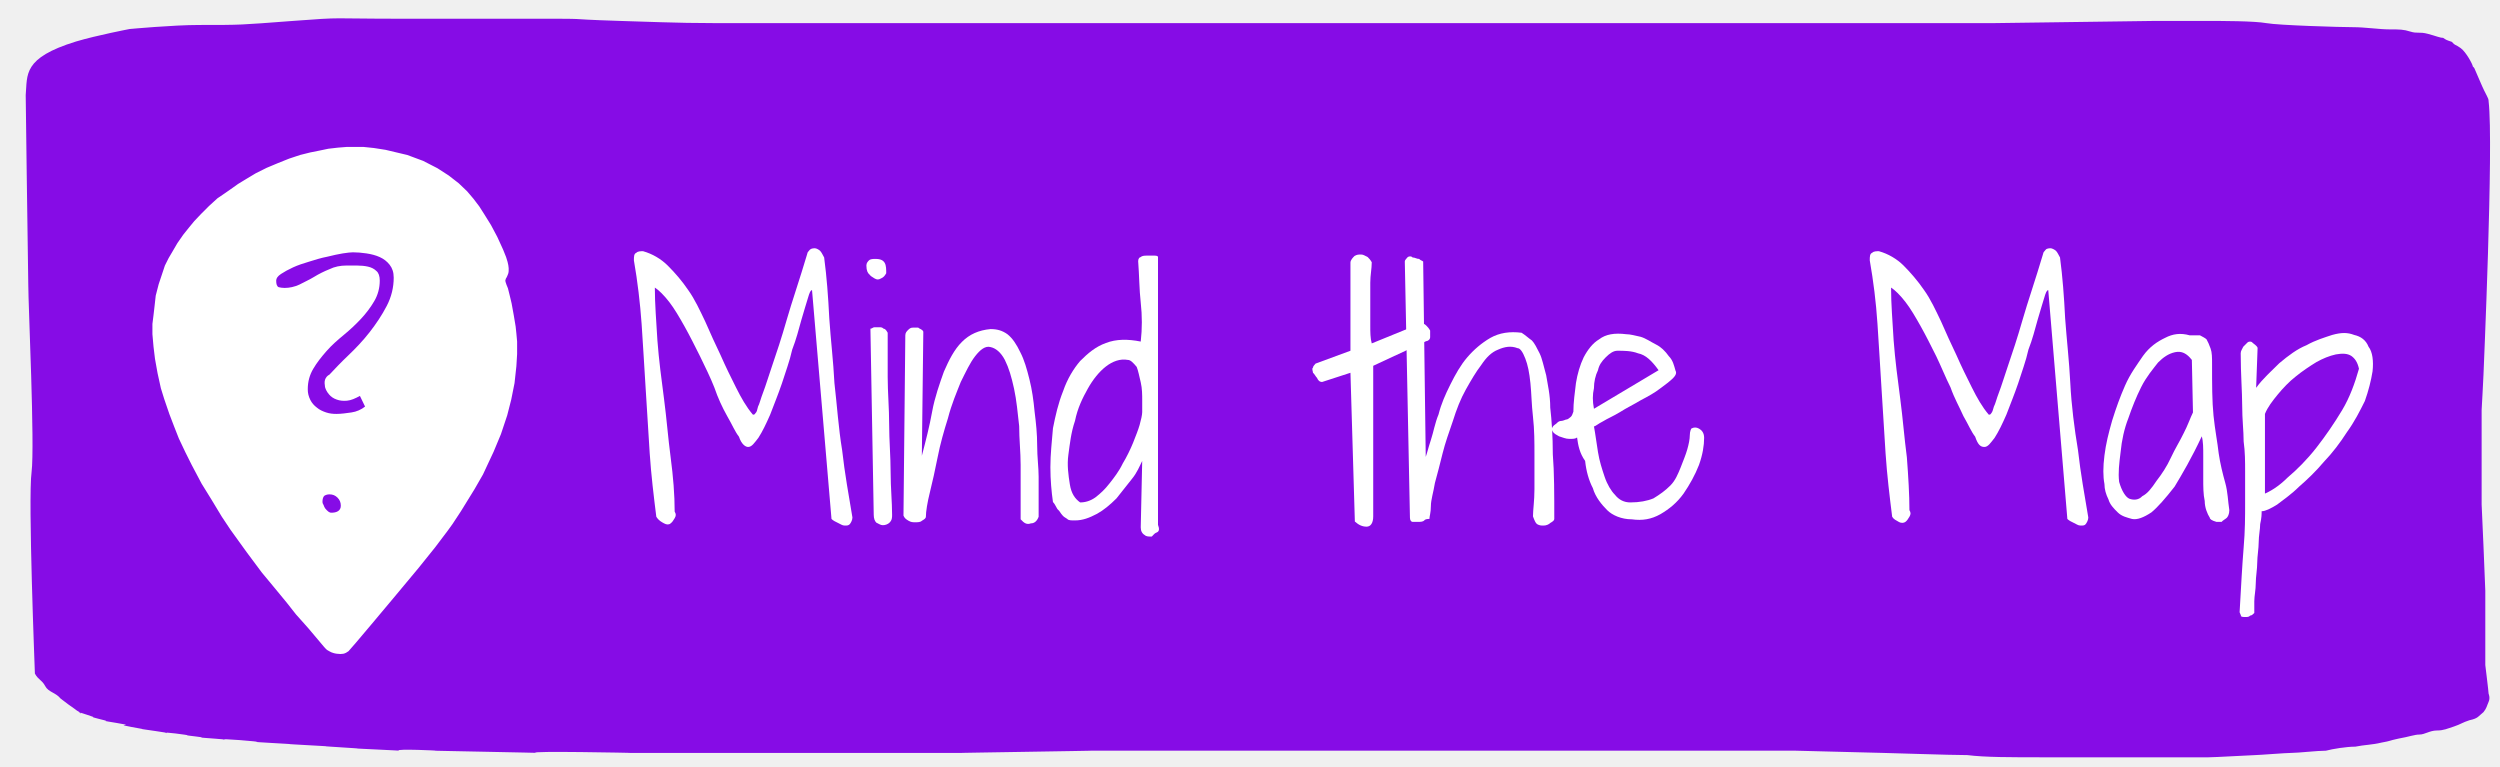
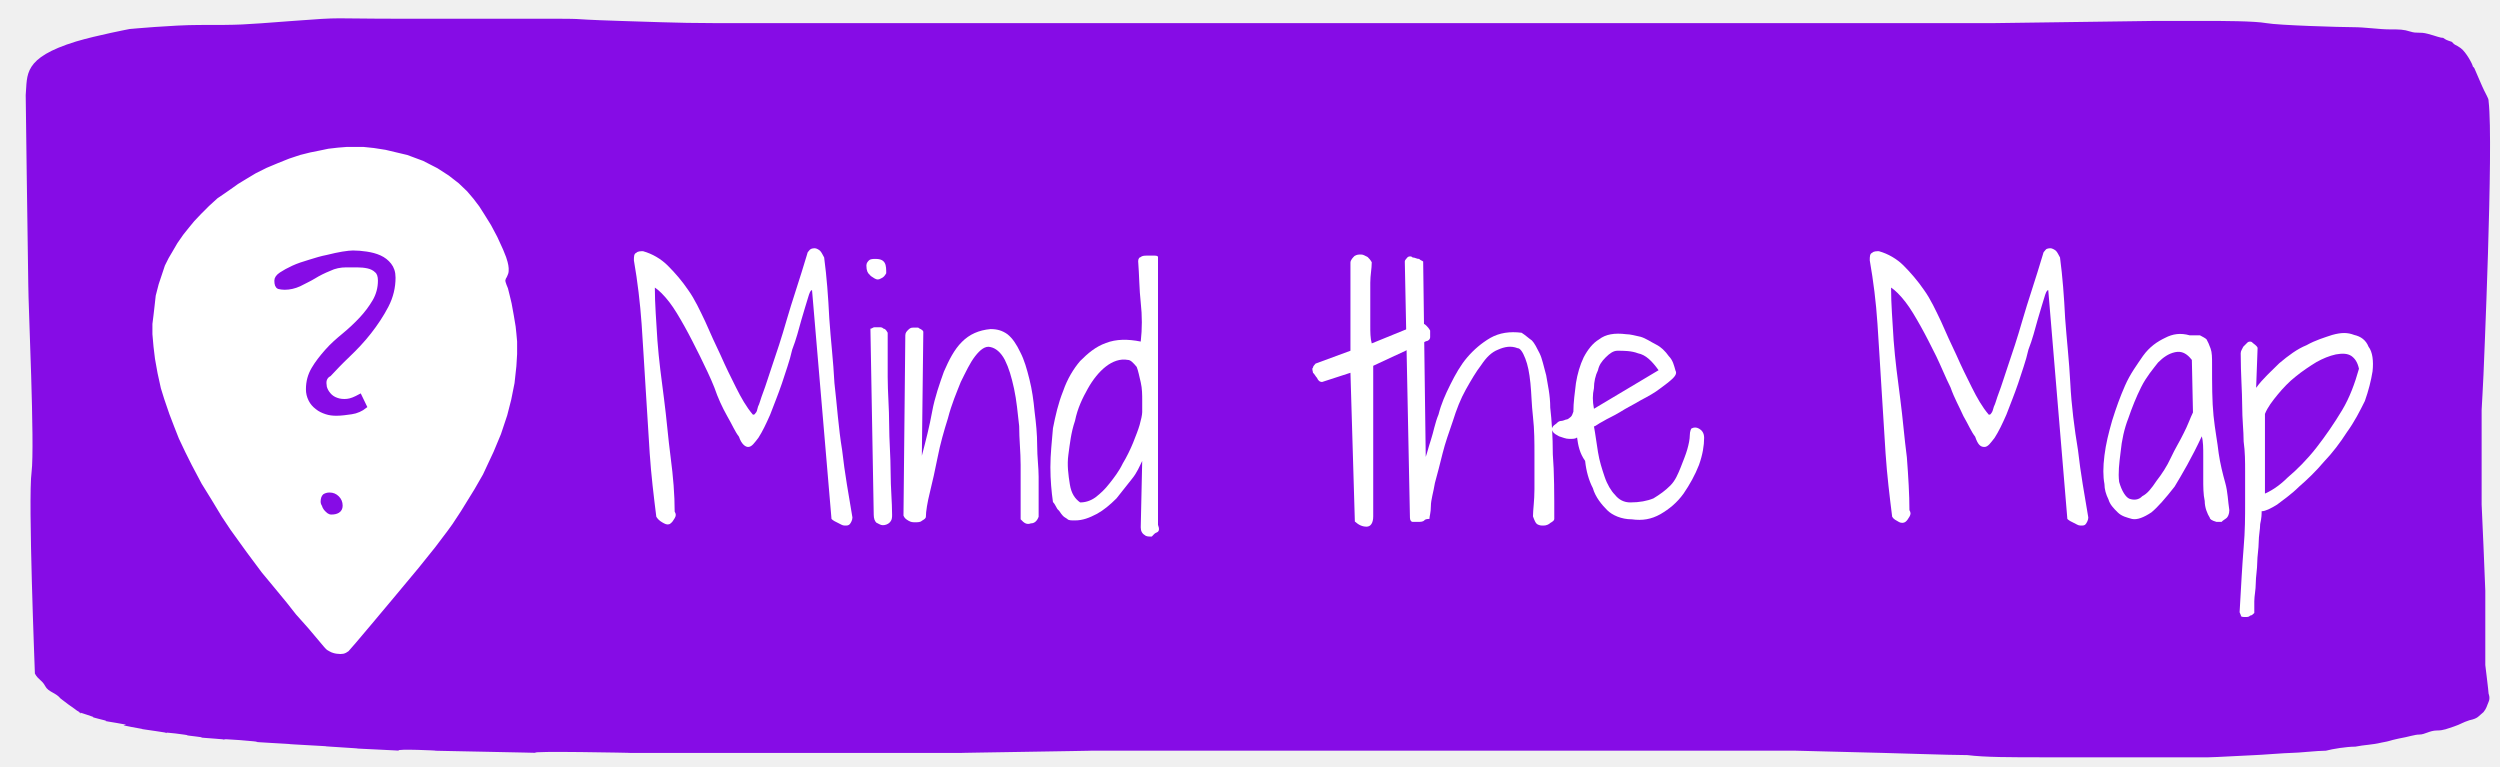
<svg xmlns="http://www.w3.org/2000/svg" version="1.1" id="Calque_1" x="0px" y="0px" viewBox="0 0 680.7 208.7" style="enable-background:new 0 0 680.7 208.7;" xml:space="preserve">
  <style type="text/css">
	.st0{fill:#860CE6;}
	.st1{enable-background:new    ;}
	.st2{fill:#FFFFFF;}
	.st3{fill:none;}
+ 	.st4{fill:#860CE6;stroke:#860CE6;stroke-miterlimit:10;}
</style>
  <path class="st0" d="M7,25.9c0.5-5.6-0.9-10.1,13.7-14.6c5.7-1.7,14.6-3.4,14.6-3.4s11.8-1.1,18.9-1.1c11.8,0,10.9,0,25.5-1.1  s9.4-0.6,29.3-0.6s8,0,32.1,0s9,0,27.8,0.6s17.5,0.6,35.9,0.6s25.5,0,37.3,0s0.5,0,19.3,0s13.2,0,30.2,0s26.9,0,33.5,0s26,0,35.4,0  s24.5,0,27.8,0s30.2,0,33.5,0s27.8,0,30.7,0c2.4,0,26.4,0,27.8,0s20.8,0,22.2,0c1.4,0,38.2,0,40.1,0s42.5-0.6,43.9-0.6  s10.9,0,14.6,0s12.7,0,16,0.6s20.3,1.1,23.6,1.1s7.1,0.6,9.9,0.6c2.8,0,3.8,0,5.7,0.6s2.4,0,4.7,0.6s3.3,1.1,4.2,1.1  c0.9,0.6,0.9,0.6,2.4,1.1c0.9,1.1,0.9,0.6,2.4,1.7s3.3,4.5,3.3,5c0.5,0.6,0-0.6,1.9,3.9s2.4,4.5,2.4,5.6c1.4,11.8-1.4,73.9-1.4,74.5  s-0.5,9.5-0.5,9.5c0,0.6,0,6.2,0,6.2v8.4c0,0,0,10.6,0,11.2c0,0.6,0.5,11.2,0.5,11.2s0.5,11.8,0.5,12.3c0,0.6,0,20.2,0,20.2  s0.9,7.3,0.9,7.8c0,0,0.5,1.1,0,2.2c-0.5,1.1-0.5,1.7-1.4,2.8c-1.4,1.1-1.4,1.7-3.8,2.2c-1.9,0.6-2.4,1.1-4.2,1.7  c-1.9,0.6-2.8,1.1-4.7,1.1s-3.3,1.1-4.7,1.1s-2.8,0.6-5.7,1.1c-2.8,0.6-1.9,0.6-4.7,1.1c-2.4,0.6-4.7,0.6-7.1,1.1  c-2.4,0-6.1,0.6-8,1.1c-2.4,0-7.5,0.6-9.4,0.6c-1.4,0-9,0.6-9.9,0.6s-10.9,0.6-12.7,0.6c-1.9,0-4.2,0-5.7,0c-1.4,0-7.1,0-8,0  s-9.4,0-10.4,0c-1.4,0-11.3,0-20.3,0c-9.4,0-16.5,0-21.2-0.6c-4.7,0-21.7-0.6-23.1-0.6c-1.4,0-22.2-0.6-23.6-0.6s-22.6,0-24.5,0  s-18.9,0-20.8,0s-16.5,0-18.4,0s-17.9,0-18.9,0c-0.9,0-22.6,0-23.6,0c-0.9,0-16,0-15.6,0s-24.1,0-22.2,0s-21.2,0-19.8,0  c1.4,0-30.2,0-28.3,0c2.4,0-36.8,0.6-34.9,0.6s-34,0-33,0c0.9,0-30.2,0-29.3,0s-30.2,0-28.3,0s-28.3-0.6-25.5,0  c3.3,0-29.3-0.6-27.4-0.6s-11.3-0.6-9.9,0c1.4,0-12.3-0.6-11.3-0.6s-9.4-0.6-8.5-0.6s-10.9-0.6-9.9-0.6c0.9,0-10.9-0.6-9-0.6  s-11.3-1.1-9-0.6c2.4,0-7.5-0.6-6.1-0.6s-4.7-0.6-3.8-0.6s-7.5-1.1-5.7-0.6c1.4,0-7.1-1.1-6.6-1.1s-6.6-1.1-4.7-1.1  c1.9,0-6.1-1.1-5.2-1.1s-4.7-1.1-3.3-1.1c1.4,0.6-4.7-1.7-3.8-1.1c1.4,0.6-0.9-0.6-1.4-1.1c-0.9-0.6-2.4-1.7-3.8-2.8  c-1.4-1.7-3.3-1.7-4.2-3.4s-1.9-1.7-2.8-3.4c0-0.6-1.9-47.6-0.9-54.9c0.9-7.3-0.9-45.4-0.9-51C7.5,65.6,7,25.9,7,25.9z" />
  <g>
    <path d="M448,369.7c0.1,0.2,0.2,0.4,0.4,0.7c0.5,1,1,2.1,1.4,3.2c0.3,0.9,0.6,1.9,0.9,2.9c0.1,0.6,0.3,1.2,0.4,1.8   c0.1,1,0.2,2,0.2,2.9c0,1-0.1,2-0.3,2.9c-0.2,1-0.5,2-0.9,2.9c-0.5,1.1-1.1,2-2,3c-0.6,0.7-1.3,1.3-2.1,1.9   c-0.6,0.4-1.2,0.8-1.8,1.1c-0.6,0.3-1.3,0.6-1.9,0.9c-0.7,0.3-1.3,0.5-2,0.8c-1.3,0.5-2.6,0.8-3.9,1c-1.6,0.3-3.1,0.3-4.6,0.2   c-1.4-0.1-2.8-0.5-4-1.1c-1.1-0.5-2.2-1.3-3.2-2.2c-0.8-0.8-1.6-1.8-2.3-3c-0.3-0.5-0.6-1.1-0.8-1.7c-0.8-1.8-1.4-3.8-1.7-5.7   c-0.3-1.7-0.4-3.4-0.3-5s0.5-3.2,1.1-4.6c0.5-1.1,1.1-2.1,2-3c0.8-0.8,1.7-1.6,2.8-2.2c0.5-0.3,1-0.5,1.5-0.7   c0.9-0.4,1.8-0.7,2.8-1c0.9-0.3,1.9-0.6,2.8-0.7c1.2-0.2,2.4-0.4,3.6-0.4s2.3,0,3.4,0.2c0.8,0.1,1.6,0.3,2.3,0.6   c0.9,0.3,1.8,0.8,2.7,1.4c0.7,0.5,1.4,1.1,2.1,1.7c0.3,0.4,0.7,0.8,1,1.2c4.1,5.2,11.4-2.1,7.3-7.3c-8.5-10.9-24.7-9.6-35.7-3.4   c-12.8,7.3-12.5,26-5.3,37.5c7.9,12.6,23.2,12.4,35.3,5.9c14.3-7.7,14.8-24.6,7.6-37.4C453.6,358.7,444.7,363.9,448,369.7   L448,369.7z" />
  </g>
  <g>
    <path d="M478.3,358.3C496.9,400,458.1,437,432.5,466c2.4,0,4.9,0,7.3,0c-24.5-25.8-55.7-59.4-50.7-98.1   c5.6-43.4,77.6-54.4,91.5-10.2c2,6.3,12,3.6,10-2.7c-14.5-46.5-72.2-43.5-100.7-12.7c-37.7,40.7,14.8,101.8,42.7,131.1   c1.8,1.9,5.5,2.1,7.3,0c30.3-34.4,69.2-71.5,47.4-120.3C484.5,347.1,475.6,352.3,478.3,358.3L478.3,358.3z" />
  </g>
  <g class="st1">
    <path class="st2" d="M221.1,79c-0.4,0-0.7,0.7-1.1,2.1c-0.4,1.4-1.1,3.5-1.8,6s-1.4,5.3-2.5,8.1c-0.7,3.2-1.8,6-2.8,9.2   c-1.1,3.2-2.1,5.6-3.2,8.5c-1.1,2.5-2.1,4.6-3.2,6.3c-1.1,1.4-1.8,2.5-2.8,2.5c-0.7,0-1.8-0.7-2.5-2.8c-1.1-1.4-1.8-3.2-3.2-5.6   c-1.4-2.5-2.5-4.9-3.5-7.8c-1.1-2.8-2.5-5.6-3.9-8.5c-1.4-2.8-2.8-5.6-4.2-8.1s-2.8-4.9-4.2-6.7c-1.4-1.8-2.8-3.2-3.9-3.9   c0,4.6,0.4,9.2,0.7,14.4c0.4,5.3,1.1,10.6,1.8,15.9s1.1,10.6,1.8,15.9s1.1,10.2,1.1,14.8c0.4,0.7,0.4,1.1,0,1.8s-0.7,1.1-1.1,1.4   c-0.4,0.4-1.1,0.4-1.8,0s-1.4-0.7-2.1-1.8c-0.7-5.6-1.4-11.3-1.8-17.3c-0.4-6-0.7-11.6-1.1-17.6s-0.7-12-1.1-17.6   c-0.4-5.6-1.1-11.6-2.1-17.3c0-1.1,0-1.8,0.7-2.1c0.4-0.4,1.1-0.4,1.8-0.4c2.5,0.7,4.9,2.1,6.7,3.9c2.1,2.1,3.9,4.2,5.6,6.7   c1.8,2.5,3.2,5.6,4.6,8.5c1.4,3.2,2.8,6.3,4.2,9.2c1.4,3.2,2.8,6,4.2,8.8s2.8,5.3,4.6,7.4c0.4,0,0.4,0,0.7-0.4   c0.4-0.4,0.4-0.7,0.7-1.8c0.4-0.7,0.7-2.1,1.4-3.9s1.4-4.2,2.5-7.4c1.1-3.2,2.5-7.4,3.9-12.3s3.5-10.9,5.6-18   c0-0.4,0.4-0.7,0.7-1.1c0.4-0.4,1.1-0.4,1.4-0.4c0.4,0,1.1,0.4,1.4,0.7c0.4,0.4,0.7,1.1,1.1,1.8c0.7,5.3,1.1,10.6,1.4,16.6   c0.4,6,1.1,11.6,1.4,17.6c0.7,6,1.1,12.3,2.1,18.3c0.7,6.3,1.8,12.3,2.8,18.3c0,0.7-0.4,1.4-0.7,1.8c-0.4,0.4-0.7,0.4-1.4,0.4   s-1.1-0.4-1.8-0.7s-1.4-0.7-1.8-1.1L221.1,79z" />
    <path class="st2" d="M235.9,72.3c0-0.7,0.4-1.1,0.7-1.4c0.4-0.4,1.1-0.4,1.8-0.4c1.4,0,2.1,0.4,2.5,1.1s0.4,1.8,0.4,2.8   c-0.4,0.7-0.7,1.1-1.4,1.4c-0.7,0.4-1.1,0.4-1.8,0s-1.1-0.7-1.4-1.1C236.3,74.4,235.9,73.7,235.9,72.3z M237,89.5   c0.4,0,0.7-0.4,1.1-0.4s1.1,0,1.4,0s0.7,0,1.1,0.4c0.4,0,0.7,0.4,1.1,1.1c0,3.5,0,7.8,0,12s0.4,8.5,0.4,13c0,4.2,0.4,8.8,0.4,13   c0,4.2,0.4,8.1,0.4,11.6c0,0.7,0,1.4-0.7,2.1c-0.4,0.4-1.1,0.7-1.8,0.7s-1.1-0.4-1.8-0.7c-0.4-0.4-0.7-1.1-0.7-2.1L237,89.5z" />
    <path class="st2" d="M246.5,91.3c0-0.7,0.4-1.1,0.7-1.4c0.4-0.4,0.7-0.7,1.4-0.7c0.4,0,1.1,0,1.4,0c0.4,0.4,1.1,0.4,1.4,1.1   l-0.4,33.8c1.1-4.2,2.1-8.1,2.8-12s2.1-7.8,3.2-10.9c1.4-3.2,2.8-6,4.9-8.1s4.6-3.2,7.8-3.5c1.8,0,3.2,0.4,4.6,1.4   c1.4,1.1,2.5,2.8,3.5,4.9c1.1,2.1,1.8,4.6,2.5,7.4s1.1,5.6,1.4,8.8c0.4,3.2,0.7,6,0.7,9.2s0.4,6,0.4,8.5c0,2.5,0,4.9,0,6.7   c0,2.1,0,3.5,0,4.2c-0.4,1.1-1.1,1.8-2.1,1.8c-1.1,0.4-1.8,0-2.8-1.1c0-1.1,0-2.8,0-5.6c0-2.5,0-5.6,0-9.2c0-3.5-0.4-7-0.4-10.6   c-0.4-3.5-0.7-7-1.4-10.2c-0.7-3.2-1.4-5.6-2.5-7.8c-1.1-2.1-2.5-3.2-3.9-3.5c-1.4-0.4-2.8,0.7-4.2,2.5s-2.5,4.2-3.9,7   c-1.1,2.8-2.5,6-3.5,9.9c-1.1,3.5-2.1,7-2.8,10.6c-0.7,3.5-1.4,6.7-2.1,9.5s-1.1,5.3-1.1,6.7c0,0.4-0.4,0.7-1.1,1.1   c-0.4,0.4-1.1,0.4-1.8,0.4s-1.1,0-1.8-0.4s-1.1-0.7-1.4-1.4L246.5,91.3z" />
    <path class="st2" d="M311,125.5c-0.7,1.4-1.4,3.2-2.8,4.9c-1.4,1.8-2.8,3.5-4.2,5.3c-1.8,1.8-3.5,3.2-5.3,4.2   c-2.1,1.1-3.9,1.8-6,1.8c-1.1,0-1.8,0-2.1-0.4c-0.7-0.4-1.1-0.7-1.4-1.1c-0.4-0.4-0.7-1.1-1.1-1.4s-0.7-1.4-1.4-2.1   c-0.4-2.8-0.7-6-0.7-9.5s0.4-7,0.7-10.6c0.7-3.5,1.4-6.7,2.8-10.2c1.1-3.2,2.8-6,4.6-8.1c2.1-2.1,4.2-3.9,7-4.9   c2.8-1.1,6-1.1,9.5-0.4c0.4-3.5,0.4-7,0-10.6c-0.4-3.5-0.4-7.4-0.7-11.3c0-0.7,0.4-1.1,0.7-1.1c0.4-0.4,1.1-0.4,1.8-0.4   s1.4,0,1.8,0s1.1,0,1.1,0.4c0,4.9,0,9.9,0,14.1s0,8.1,0,12s0,7.4,0,10.9s0,7,0,10.9c0,3.5,0,7.4,0,11.6s0,8.5,0,13.4   c0.4,1.1,0.4,1.8-0.4,2.1s-1.1,1.1-1.4,1.1c-0.7,0-1.4,0-1.8-0.4c-0.7-0.4-1.1-1.1-1.1-2.1L311,125.5z M307.1,98   c-2.1-0.4-4.2,0.4-6,1.8s-3.5,3.5-4.9,6s-2.8,5.3-3.5,8.8c-1.1,3.2-1.4,6.3-1.8,9.2c-0.4,2.8,0,5.6,0.4,8.1s1.4,3.9,2.8,4.9   c1.4,0,2.8-0.4,4.2-1.4c1.4-1.1,2.5-2.1,3.9-3.9c1.1-1.4,2.5-3.2,3.5-5.3c1.1-1.8,2.1-3.9,2.8-5.6c0.7-1.8,1.4-3.5,1.8-4.9   s0.7-2.8,0.7-3.5s0-1.8,0-3.2c0-1.4,0-3.2-0.4-4.9s-0.7-3.2-1.1-4.2C308.5,98.7,307.8,98,307.1,98z" />
    <path class="st2" d="M367.7,101.5L360,104c-0.7,0-1.1-0.4-1.4-1.1c-0.4-0.4-0.7-1.1-1.1-1.4c0-0.4-0.4-1.1,0-1.4   c0-0.4,0.4-0.7,0.7-1.1l9.5-3.5v-24c0-0.7,0.7-1.4,1.1-1.8c0.7-0.4,1.1-0.4,1.8-0.4c0.7,0,1.1,0.4,1.8,0.7c0.4,0.4,0.7,0.7,1.1,1.4   c0,1.8-0.4,3.5-0.4,5.6s0,3.9,0,6s0,3.9,0,5.6c0,1.8,0,3.5,0.4,4.9l13-5.3c0.7-0.4,1.4,0,1.8,0.4s0.7,0.7,1.1,1.4   c0,0.7,0,1.1,0,1.8c0,0.7-0.7,1.1-1.1,1.1l-14.4,6.7c0,0.7,0,1.8,0,3.9s0,4.6,0,7.4s0,6,0,9.2s0,6.3,0,9.2c0,2.8,0,5.3,0,7.4   s0,3.5,0,3.9c0,1.8-0.7,2.8-1.8,2.8c-1.1,0-2.1-0.4-3.2-1.4L367.7,101.5z" />
    <path class="st2" d="M417.4,140.6c0-1.8,0.4-4.2,0.4-7.4c0-2.8,0-6,0-9.5c0-3.2,0-6.7-0.4-10.2s-0.4-6.3-0.7-9.2s-0.7-4.9-1.4-6.7   c-0.7-1.8-1.4-2.8-2.1-2.8c-1.8-0.7-3.5-0.4-5.3,0.4c-1.8,0.7-3.2,2.1-4.6,4.2c-1.4,1.8-2.8,4.2-4.2,6.7c-1.4,2.5-2.5,5.3-3.5,8.5   c-1.1,3.2-2.1,6-2.8,8.8c-0.7,2.8-1.4,5.6-2.1,8.1c-0.4,2.5-1.1,4.6-1.1,6.3c0,1.8-0.4,2.8-0.4,3.5c-0.4,0-1.1,0-1.4,0.4   c-0.4,0.4-1.1,0.4-1.8,0.4s-1.1,0-1.4,0s-0.7-0.4-0.7-1.1l-1.4-69.8c0-0.4,0.4-0.7,0.7-1.1c0.4-0.4,1.1-0.4,1.4,0   c0.7,0,1.1,0.4,1.8,0.4c0.4,0.4,0.7,0.4,1.1,0.7l0.7,53.2c0.4-1.1,0.7-2.5,1.4-4.6c0.7-2.1,1.1-4.6,2.1-7c0.7-2.8,1.8-5.3,3.2-8.1   c1.4-2.8,2.8-5.3,4.6-7.4c1.8-2.1,3.9-3.9,6.3-5.3c2.5-1.4,5.3-1.8,8.5-1.4c1.1,0.7,1.8,1.4,2.8,2.1c0.7,0.7,1.4,2.1,2.1,3.5   s1.1,3.5,1.8,6c0.4,2.5,1.1,5.3,1.1,8.8c0.4,3.5,0.7,7.8,0.7,12.7c0.4,4.9,0.4,10.9,0.4,17.6c0,0.4-0.4,0.7-1.1,1.1   c-0.4,0.4-1.1,0.7-1.8,0.7s-1.1,0-1.8-0.4C418.1,142.4,417.8,141.7,417.4,140.6z" />
    <path class="st2" d="M429.4,119.1c-0.4,0.4-1.1,0.4-2.1,0.4s-1.8-0.4-2.8-0.7c-0.7-0.4-1.4-0.7-1.8-1.4c-0.4-0.7,0-1.4,1.1-2.1   c0.4-0.4,0.7-0.7,1.4-0.7c0.4,0,1.1-0.4,1.4-0.4s0.7-0.4,1.1-0.7c0.4-0.4,0.4-0.7,0.7-1.4c0-2.5,0.4-5.3,0.7-7.8   c0.4-2.5,1.1-4.9,2.1-7c1.1-2.1,2.5-3.9,4.2-4.9c1.8-1.4,4.2-1.8,7.4-1.4c1.1,0,2.5,0.4,3.9,0.7c1.4,0.4,2.8,1.4,4.2,2.1   c1.4,0.7,2.5,1.8,3.5,3.2c1.1,1.1,1.4,2.5,1.8,3.9c0.4,0.7,0,1.4-0.7,2.1s-2.1,1.8-3.5,2.8c-1.4,1.1-3.2,2.1-5.3,3.2   c-1.8,1.1-3.9,2.1-5.6,3.2c-1.8,1.1-3.5,1.8-4.6,2.5c-1.4,0.7-2.1,1.4-2.5,1.4c0.4,2.1,0.7,4.6,1.1,7c0.4,2.5,1.1,4.6,1.8,6.7   c0.7,2.1,1.8,3.9,2.8,4.9c1.1,1.4,2.5,2.1,4.2,2.1c2.5,0,4.6-0.4,6.3-1.1c1.8-1.1,3.2-2.1,4.6-3.5s2.1-3.2,2.8-4.9   c0.7-1.8,1.4-3.5,1.8-4.9s0.7-2.8,0.7-3.9s0.4-1.8,0.4-1.8c0.7-0.4,1.4-0.4,2.1,0s1.4,1.1,1.4,2.5c0,2.1-0.4,4.6-1.4,7.4   c-1.1,2.8-2.5,5.3-4.2,7.8c-1.8,2.5-3.9,4.2-6.3,5.6c-2.5,1.4-4.9,1.8-7.8,1.4c-2.8,0-5.3-1.1-6.7-2.5s-3.2-3.5-3.9-6   c-1.1-2.1-1.8-4.6-2.1-7.4C430.1,123.4,429.7,121.3,429.4,119.1z M451.6,100.8c-1.8-2.5-3.5-4.2-5.6-4.6c-1.8-0.7-3.9-0.7-5.6-0.7   c-1.1,0-2.1,0.7-3.2,1.8s-1.8,2.1-2.1,3.5c-0.7,1.4-1.1,3.2-1.1,4.9c-0.4,1.8-0.4,3.5,0,5.6L451.6,100.8z" />
    <path class="st2" d="M557.7,79c-0.4,0-0.7,0.7-1.1,2.1c-0.4,1.4-1.1,3.5-1.8,6s-1.4,5.3-2.5,8.1c-0.7,3.2-1.8,6-2.8,9.2   c-1.1,3.2-2.1,5.6-3.2,8.5c-1.1,2.5-2.1,4.6-3.2,6.3c-1.1,1.4-1.8,2.5-2.8,2.5c-1.1,0-1.8-0.7-2.5-2.8c-1.1-1.4-1.8-3.2-3.2-5.6   c-1.1-2.5-2.5-4.9-3.5-7.8c-1.4-2.8-2.5-5.6-3.9-8.5c-1.4-2.8-2.8-5.6-4.2-8.1s-2.8-4.9-4.2-6.7c-1.4-1.8-2.8-3.2-3.9-3.9   c0,4.6,0.4,9.2,0.7,14.4c0.4,5.3,1.1,10.6,1.8,15.9s1.1,10.6,1.8,15.9c0.4,5.3,0.7,10.2,0.7,14.4c0.4,0.7,0.4,1.1,0,1.8   s-0.7,1.1-1.1,1.4s-1.1,0.4-1.8,0s-1.4-0.7-1.8-1.4c-0.7-5.6-1.4-11.3-1.8-17.3c-0.4-6-0.7-11.6-1.1-17.6s-0.7-12-1.1-17.6   c-0.4-6-1.1-11.6-2.1-17.3c0-1.1,0-1.8,0.7-2.1c0.4-0.4,1.1-0.4,1.8-0.4c2.5,0.7,4.9,2.1,6.7,3.9s3.9,4.2,5.6,6.7   c1.8,2.5,3.2,5.6,4.6,8.5c1.4,3.2,2.8,6.3,4.2,9.2c1.4,3.2,2.8,6,4.2,8.8s2.8,5.3,4.6,7.4c0.4,0,0.4,0,0.7-0.4s0.4-0.7,0.7-1.8   c0.4-0.7,0.7-2.1,1.4-3.9s1.4-4.2,2.5-7.4c1.1-3.2,2.5-7.4,3.9-12.3s3.5-10.9,5.6-18c0-0.4,0.4-0.7,0.7-1.1s1.1-0.4,1.4-0.4   s1.1,0.4,1.4,0.7c0.4,0.4,0.7,1.1,1.1,1.8c0.7,5.3,1.1,10.6,1.4,16.6c0.4,5.6,1.1,11.6,1.4,17.6s1.1,12.3,2.1,18.3   c0.7,6.3,1.8,12.3,2.8,18.3c0,0.7-0.4,1.4-0.7,1.8s-0.7,0.4-1.4,0.4s-1.1-0.4-1.8-0.7s-1.4-0.7-1.8-1.1L557.7,79z" />
    <path class="st2" d="M601.7,141c-0.7-1.1-1.4-2.8-1.4-4.6c-0.4-1.8-0.4-3.9-0.4-6s0-4.2,0-6.3c0-2.1,0-3.9-0.4-5.3   c-2.8,6-5.3,10.2-7.4,13.7c-2.5,3.2-4.6,5.6-6.3,7c-2.1,1.4-3.9,2.1-5.3,1.8c-1.4-0.4-2.8-0.7-3.9-1.8s-2.1-2.1-2.5-3.5   c-0.7-1.4-1.1-2.8-1.1-4.2c-0.4-2.1-0.4-4.6,0-7.8c0.4-3.2,1.1-6,2.1-9.5c1.1-3.5,2.1-6.3,3.5-9.5s3.2-5.6,4.9-8.1   c1.8-2.5,3.9-3.9,6-4.9c2.1-1.1,4.2-1.4,6.7-0.7c1.1,0,2.1,0,2.8,0c0.7,0.4,1.4,0.7,1.8,1.1c0.4,0.7,0.7,1.4,1.1,2.5   c0.4,1.1,0.4,2.5,0.4,4.2c0,5.6,0,10.2,0.4,14.1s1.1,7.4,1.4,10.2c0.4,2.8,1.1,5.6,1.8,8.1s0.7,4.9,1.1,7.4c0,1.1-0.4,1.8-0.7,2.1   s-1.1,0.7-1.4,1.1c-0.7,0-1.1,0-1.4,0C602.1,141.7,601.7,141.3,601.7,141z M596.8,98c-1.4-1.8-2.8-2.5-4.6-2.1s-3.2,1.4-4.6,2.8   c-1.4,1.8-3.2,3.9-4.6,6.7c-1.4,2.8-2.5,5.6-3.5,8.5c-1.1,2.8-1.8,6-2.1,9.2c-0.4,3.2-0.7,5.6-0.4,8.1c0.7,2.5,1.8,4.2,2.8,4.6   c1.1,0.4,2.5,0.4,3.5-0.7c1.4-0.7,2.5-2.1,3.9-4.2c1.4-1.8,2.8-3.9,3.9-6.3s2.5-4.6,3.5-6.7c1.1-2.1,1.8-4.2,2.5-5.6L596.8,98z" />
    <path class="st2" d="M609.8,166.7c0.4-7,0.7-12.7,1.1-17.6c0.4-4.6,0.4-8.5,0.4-12c0-3.2,0-6.3,0-8.8s0-5.3-0.4-8.1   c0-2.8-0.4-6-0.4-9.9c0-3.5-0.4-8.5-0.4-14.1c0-0.7,0.4-1.1,0.7-1.8c0.4-0.4,0.7-0.7,1.1-1.1s1.1-0.4,1.4,0   c0.4,0.4,1.1,0.7,1.4,1.4l-0.4,10.9c1.8-2.5,4.2-4.6,6.3-6.7c2.5-2.1,4.9-3.9,7.4-4.9c2.5-1.4,4.9-2.1,7-2.8c2.5-0.7,4.2-0.7,6,0   c1.8,0.4,3.2,1.4,3.9,3.2c1.1,1.4,1.4,3.9,1.1,6.7c-0.4,2.5-1.1,5.3-2.1,8.1c-1.4,2.8-2.8,5.6-4.9,8.5c-1.8,2.8-3.9,5.6-6.3,8.1   c-2.1,2.5-4.6,4.9-6.7,6.7c-2.1,2.1-4.2,3.5-6,4.9c-1.8,1.1-3.2,1.8-4.2,1.8c0,0.7,0,1.8-0.4,3.5c0,1.4-0.4,3.2-0.4,4.9   s-0.4,3.9-0.4,5.6s-0.4,3.9-0.4,5.6c0,1.8-0.4,3.5-0.4,4.9s0,2.5,0,3.2c-0.4,0.4-0.7,0.7-1.1,0.7c-0.4,0.4-0.7,0.4-1.4,0.4   c-0.4,0-1.1,0-1.4-0.4C610.5,168.1,610.2,167.8,609.8,166.7z M616.2,134.6c1.8-0.7,4.2-2.1,6.7-4.6c2.5-2.1,5.3-4.9,7.8-8.1   s4.9-6.7,7-10.2s3.5-7.4,4.6-11.3c-0.4-1.8-1.1-2.8-2.1-3.5c-1.1-0.7-2.5-0.7-4.2-0.4c-1.8,0.4-3.5,1.1-5.3,2.1   c-1.8,1.1-3.9,2.5-5.6,3.9c-1.8,1.4-3.5,3.2-4.9,4.9s-2.8,3.5-3.5,5.3v21.9H616.2z" />
  </g>
  <path d="M111.7,288.9" />
  <g>
    <g>
      <g>
        <path class="st2" d="M91.3,180.8l-2.3-0.5l-1.8-1l-1.3-1.2l-1.7-2l-2.7-3.2l-3.3-3.7l-2.7-3.3l-3.3-4l-3.4-4.2l-4.1-5.5l-4.4-6.1     l-2.5-3.7l-2.9-4.8l-2.6-4.2l-2.8-5.3l-1.7-3.4l-1.9-3.9l-1.4-3.3l-1.3-3.5l-1.5-4.2l-0.9-3l-0.9-4.2l-0.7-4.1l-0.4-3.4L38.5,91     v-3l0.9-8.1l0.9-3.4l0.9-2.5l1-2.9l1.1-2.3l1.1-1.8l1.4-2.5l1.7-2.5l1.5-2l1.6-1.9l2-2.1l2.2-2.2l2.5-2.2l2.3-1.6l1.9-1.4     l1.5-1.1l2.4-1.4l2.7-1.6l3.2-1.6l3.2-1.3l3.1-1.2l3.2-1l3-0.7l2.5-0.5l2.6-0.5l2.7-0.3l2.7-0.3H99l3.1,0.3l3.4,0.5l6.2,1.5     l4.6,1.7l4.2,2.2l3.3,2.1l3,2.2l2.6,2.5l1.8,2.1l1.8,2.2l1.5,2.3l1.9,3l1.8,3.4l1.7,3.9l0.8,2.1l0.5,1.4l0.2,1.1l0.2,1.1v0.9v0.1     c0,0.2-0.1,1.1-0.4,1.9l-0.1,0.2c-0.1,0.3-0.2,0.5-0.3,0.7c0.1,0.3,0.2,0.6,0.3,0.8l0.1,0.2l0.6,2.2l0.5,2.3l0.6,3.3l0.5,3.2     l0.4,4.4v3.7l-0.2,3.5l-0.5,4.7l-0.9,4.7L141,114l-1.8,5.3l-2,5l-3,6.3l-2.4,4.1l-3.8,6.1l-2.4,3.6l-1.3,1.8l-3.5,4.6l-4.5,5.7     l-7.1,8.5l-12.6,14.8L94,181h-2.7V180.8z" />
        <path class="st0" d="M98.9,40l2.9,0.3l3.2,0.5l5.9,1.4l4.3,1.6l3.9,2l3.1,2l2.7,2.1l2.3,2.2l1.7,2l1.6,2.1l1.4,2.2l1.8,2.9     l1.7,3.2L137,68l0.8,2l0.4,1.3l0.2,0.9l0.1,0.8v0.7c0,0,0,0.6-0.2,1s-0.2,0.6-0.4,0.9c-0.1,0.1-0.2,0.3-0.3,0.7     c-0.1,0.4,0.7,2.2,0.7,2.2l0.5,2l0.5,2.1l0.6,3.3l0.5,3l0.2,1.9l0.2,2.2v1.8v1.6l-0.2,3.3l-0.5,4.6l-0.9,4.5l-1.1,4.3l-1.7,5.1     l-2,4.8l-2.9,6.2l-2.3,4l-3.7,6l-2.3,3.5l-1.3,1.8l-3.4,4.5l-4.5,5.6l-7,8.4c0,0-11.7,14-12.1,14.3s-0.9,0.6-1.4,0.7     s-1,0.1-1.8,0s-1.2-0.3-1.5-0.4c0,0-0.8-0.4-1.1-0.6s-0.9-0.9-0.9-0.9l-1.6-1.9l-2.7-3.2l-3.3-3.7L78,164l-3.3-4l-3.4-4.1     l-4.1-5.5l-4.4-6.1l-2.4-3.6l-2.9-4.8l-2.6-4.2l-2.7-5.1l-1.7-3.4l-1.8-3.8l-1.3-3.3l-1.3-3.4l-1.4-4.1l-0.9-2.9l-0.9-4.1     l-0.7-3.9l-0.4-3.3L41.5,91v-2.8l0.3-2.4l0.3-2.6l0.3-2.7l0.8-3.1L44,75l0.9-2.7l1-2l1-1.7l1.4-2.4l1.6-2.3l1.6-2l1.4-1.7l1.9-2     l2.1-2.1l2.3-2.1l2.2-1.5l2-1.4l1.4-1l2.3-1.4l2.5-1.5l3-1.5l3.1-1.3l3-1.2l3-1l2.8-0.7L87,41l2.4-0.5l2.6-0.3l2.5-0.2h2.2     L98.9,40 M99.1,34h-0.3h-2.3h-2.2H94h-0.3l-2.5,0.2h-0.1H91l-2.6,0.3h-0.2H88L85.6,35h-0.1h-0.1l-2.5,0.5h-0.1h-0.1l-2.8,0.7     l-0.2,0.1l-0.2,0.1l-3,1l-0.2,0.1l-0.2,0.1l-3,1.2l0,0l0,0L70,40.1l0,0.1l-0.2,0.1l-3,1.5l-0.2,0.1L66.4,42l-2.5,1.5l-2.3,1.4     L61.4,45l-0.2,0.1l-1.4,1l0,0l0,0l-1.9,1.4L55.8,49l-0.3,0.2l-0.2,0.2L53,51.5l-0.1,0.1l-0.1,0.1l-2.1,2.1l-0.1,0.1L50.4,54     l-1.9,2l-0.1,0.2l-0.1,0.2L46.8,58v0.1v0.1l-1.6,2L45,60.3l-0.1,0.2l-1.6,2.3L43.2,63l-0.1,0.2l-1.4,2.4l-1,1.6l-0.1,0.2     l-0.1,0.2l-1,2L39.3,70l-0.1,0.4l-0.9,2.7l-0.8,2.4l-0.1,0.2l-0.1,0.2L36.6,79l-0.1,0.4v0.4l-0.3,2.7l-0.3,2.6l-0.3,2.4v0.3v0.3     V91v0.2v0.2l0.2,3.4V95v0.2l0.4,3.3v0.2v0.2l0.7,3.9v0.1v0.1l0.9,4.1l0.1,0.2l0.1,0.2l0.9,2.9v0.1v0.1l1.4,4.1l0,0l0,0l1.3,3.4     v0.1v0.1l1.3,3.3l0.1,0.1l0.1,0.1l1.8,3.8l1.7,3.5l0.1,0.1l0.1,0.1l2.7,5.1l0.1,0.2l0.1,0.2l2.6,4.2l2.9,4.7l0.1,0.1l0.1,0.1     l2.4,3.6l0.1,0.1l0.1,0.1l4.4,6.1l0,0l0,0l4.1,5.5l0.1,0.1l0.1,0.1l3.4,4.1l3.3,4l2.6,3.3l0.1,0.1l0.1,0.1l3.2,3.7l2.7,3.2     l1.6,1.9l0.2,0.2l0.2,0.2l0.9,0.9l0.6,0.5L86,182l1.1,0.6l0.7,0.4l0.8,0.2l1.5,0.4l0.7,0.2h0.7h1.8h1.4l1.2-0.6l1.4-0.7l1.1-0.6     l0.8-1l12.1-14.3l0,0l0,0l7-8.4l0,0l0,0l4.5-5.6v-0.1v-0.1l3.4-4.5l0,0l0,0l1.3-1.8l0.1-0.1l0.1-0.1l2.3-3.5l0.1-0.1l0.1-0.1     l3.7-6v-0.1V136l2.3-4l0.1-0.2l0.1-0.2l2.9-6.2l0.1-0.2l0.1-0.2l2-4.8l0.1-0.2l0.1-0.2l1.7-5.1l0.1-0.2l0.1-0.2l1.1-4.3v-0.2     v-0.2l0.9-4.5l0.1-0.3v-0.3l0.5-4.6v-0.1v-0.1l0.2-3.3v-0.2V96v-1.6v-1.8v-0.3V92l-0.2-2.2l-0.2-1.9v-0.2v-0.2l-0.5-3v-0.1v-0.1     l-0.6-3.3v-0.1v-0.1l-0.5-2.1v-0.1v-0.1l-0.5-2l-0.1-0.4l0,0c0.4-1.1,0.5-2.1,0.5-2.6v-0.1v-0.1v-0.7v-0.4l-0.1-0.4l-0.1-0.8     v-0.2v-0.2L144,70l-0.1-0.4l-0.1-0.3l-0.4-1.3v-0.1v-0.1l-0.8-2v-0.1v-0.1l-1.6-3.7l-0.1-0.2l-0.1-0.2l-1.7-3.2l-0.1-0.2     l-0.1-0.1l-1.8-2.9V55v-0.1l-1.4-2.2l-0.2-0.2l-0.2-0.2l-1.6-2.1l-0.1-0.1l-0.1-0.1l-1.7-2l-0.2-0.2l-0.2-0.2l-2.3-2.2l-0.3-0.3     l-0.3-0.2l-2.7-2.1l-0.2-0.1l-0.2-0.1l-3.1-2l-0.2-0.1l-0.2-0.1l-3.9-2l-0.3-0.2l-0.3-0.1l-4.3-1.6l-0.3-0.1l-0.3-0.1l-5.9-1.4     l-0.3-0.1H106l-3.2-0.5h-0.2h-0.2l-3-0.3H99.1L99.1,34z" />
      </g>
    </g>
    <rect x="13.8" y="81.5" class="st3" width="155.4" height="61.4" />
    <g class="st1">
-       <path class="st0" d="M83.8,106c0-2.1,0.5-3.9,1.5-5.6c1-1.7,2.2-3.2,3.6-4.8s3-3,4.7-4.4c1.7-1.4,3.3-2.9,4.7-4.4    c1.4-1.5,2.6-3.1,3.6-4.8c1-1.7,1.5-3.6,1.5-5.6c0-1.2-0.3-2.1-0.9-2.6c-0.6-0.6-1.4-1-2.3-1.2c-0.9-0.2-1.9-0.3-3-0.3    c-1.1,0-2,0-2.9,0c-1.6,0-3.2,0.3-4.6,1c-1.5,0.6-2.9,1.3-4.2,2.1c-1.3,0.8-2.7,1.4-4,2.1c-1.3,0.6-2.7,0.9-4,0.9    c-0.6,0-1.2-0.1-1.6-0.2c-0.5-0.2-0.7-0.8-0.7-1.8c0-0.6,0.4-1.2,1.3-1.8c0.9-0.6,2-1.2,3.3-1.8c1.3-0.6,2.8-1.1,4.5-1.6    c1.6-0.5,3.2-1,4.8-1.3c1.6-0.4,3-0.7,4.2-0.9c1.3-0.2,2.2-0.3,2.8-0.3c1.1,0,2.4,0.1,3.7,0.3c1.3,0.2,2.5,0.5,3.6,1    s2,1.2,2.7,2.1c0.7,0.9,1.1,2,1.1,3.5c0,2.6-0.6,5.2-1.9,7.7s-2.9,4.9-4.7,7.2s-3.8,4.4-5.8,6.3c-2,1.9-3.7,3.7-5.1,5.2    c-0.6,0.3-1,0.8-1.2,1.4c-0.2,0.6-0.1,1.3,0,2c0.2,0.7,0.5,1.3,1.1,2c0.5,0.6,1.2,1.1,2.1,1.4c0.8,0.3,1.8,0.4,2.8,0.3    c1.1-0.1,2.2-0.6,3.5-1.3l1.4,2.9c-1,0.8-2.3,1.4-3.7,1.6s-2.8,0.4-4.1,0.4c-1,0-1.9-0.1-2.8-0.4c-0.9-0.3-1.8-0.7-2.5-1.3    c-0.8-0.6-1.4-1.3-1.8-2.1C84,107.9,83.8,107,83.8,106z M87.8,136.7c0-0.9,0.2-1.4,0.5-1.7c0.3-0.2,0.8-0.4,1.4-0.4    c0.9,0,1.6,0.3,2.2,0.9c0.6,0.6,0.9,1.3,0.9,2.2c0,0.7-0.3,1.2-0.8,1.5c-0.5,0.3-1.1,0.4-1.8,0.4c-0.3,0-0.5-0.1-0.8-0.3    c-0.3-0.2-0.5-0.5-0.8-0.8c-0.2-0.3-0.4-0.6-0.5-1C87.9,137.2,87.8,136.9,87.8,136.7z" />
+       <path class="st4" d="M83.8,106c0-2.1,0.5-3.9,1.5-5.6c1-1.7,2.2-3.2,3.6-4.8s3-3,4.7-4.4c1.7-1.4,3.3-2.9,4.7-4.4    c1.4-1.5,2.6-3.1,3.6-4.8c1-1.7,1.5-3.6,1.5-5.6c0-1.2-0.3-2.1-0.9-2.6c-0.6-0.6-1.4-1-2.3-1.2c-0.9-0.2-1.9-0.3-3-0.3    c-1.1,0-2,0-2.9,0c-1.6,0-3.2,0.3-4.6,1c-1.5,0.6-2.9,1.3-4.2,2.1c-1.3,0.8-2.7,1.4-4,2.1c-1.3,0.6-2.7,0.9-4,0.9    c-0.6,0-1.2-0.1-1.6-0.2c-0.5-0.2-0.7-0.8-0.7-1.8c0-0.6,0.4-1.2,1.3-1.8c0.9-0.6,2-1.2,3.3-1.8c1.3-0.6,2.8-1.1,4.5-1.6    c1.6-0.5,3.2-1,4.8-1.3c1.6-0.4,3-0.7,4.2-0.9c1.3-0.2,2.2-0.3,2.8-0.3c1.1,0,2.4,0.1,3.7,0.3c1.3,0.2,2.5,0.5,3.6,1    s2,1.2,2.7,2.1c0.7,0.9,1.1,2,1.1,3.5c0,2.6-0.6,5.2-1.9,7.7s-2.9,4.9-4.7,7.2s-3.8,4.4-5.8,6.3c-2,1.9-3.7,3.7-5.1,5.2    c-0.6,0.3-1,0.8-1.2,1.4c-0.2,0.6-0.1,1.3,0,2c0.2,0.7,0.5,1.3,1.1,2c0.5,0.6,1.2,1.1,2.1,1.4c0.8,0.3,1.8,0.4,2.8,0.3    c1.1-0.1,2.2-0.6,3.5-1.3l1.4,2.9c-1,0.8-2.3,1.4-3.7,1.6s-2.8,0.4-4.1,0.4c-1,0-1.9-0.1-2.8-0.4c-0.9-0.3-1.8-0.7-2.5-1.3    c-0.8-0.6-1.4-1.3-1.8-2.1C84,107.9,83.8,107,83.8,106z M87.8,136.7c0-0.9,0.2-1.4,0.5-1.7c0.3-0.2,0.8-0.4,1.4-0.4    c0.9,0,1.6,0.3,2.2,0.9c0.6,0.6,0.9,1.3,0.9,2.2c0,0.7-0.3,1.2-0.8,1.5c-0.5,0.3-1.1,0.4-1.8,0.4c-0.3,0-0.5-0.1-0.8-0.3    c-0.3-0.2-0.5-0.5-0.8-0.8c-0.2-0.3-0.4-0.6-0.5-1C87.9,137.2,87.8,136.9,87.8,136.7z" />
    </g>
  </g>
</svg>
